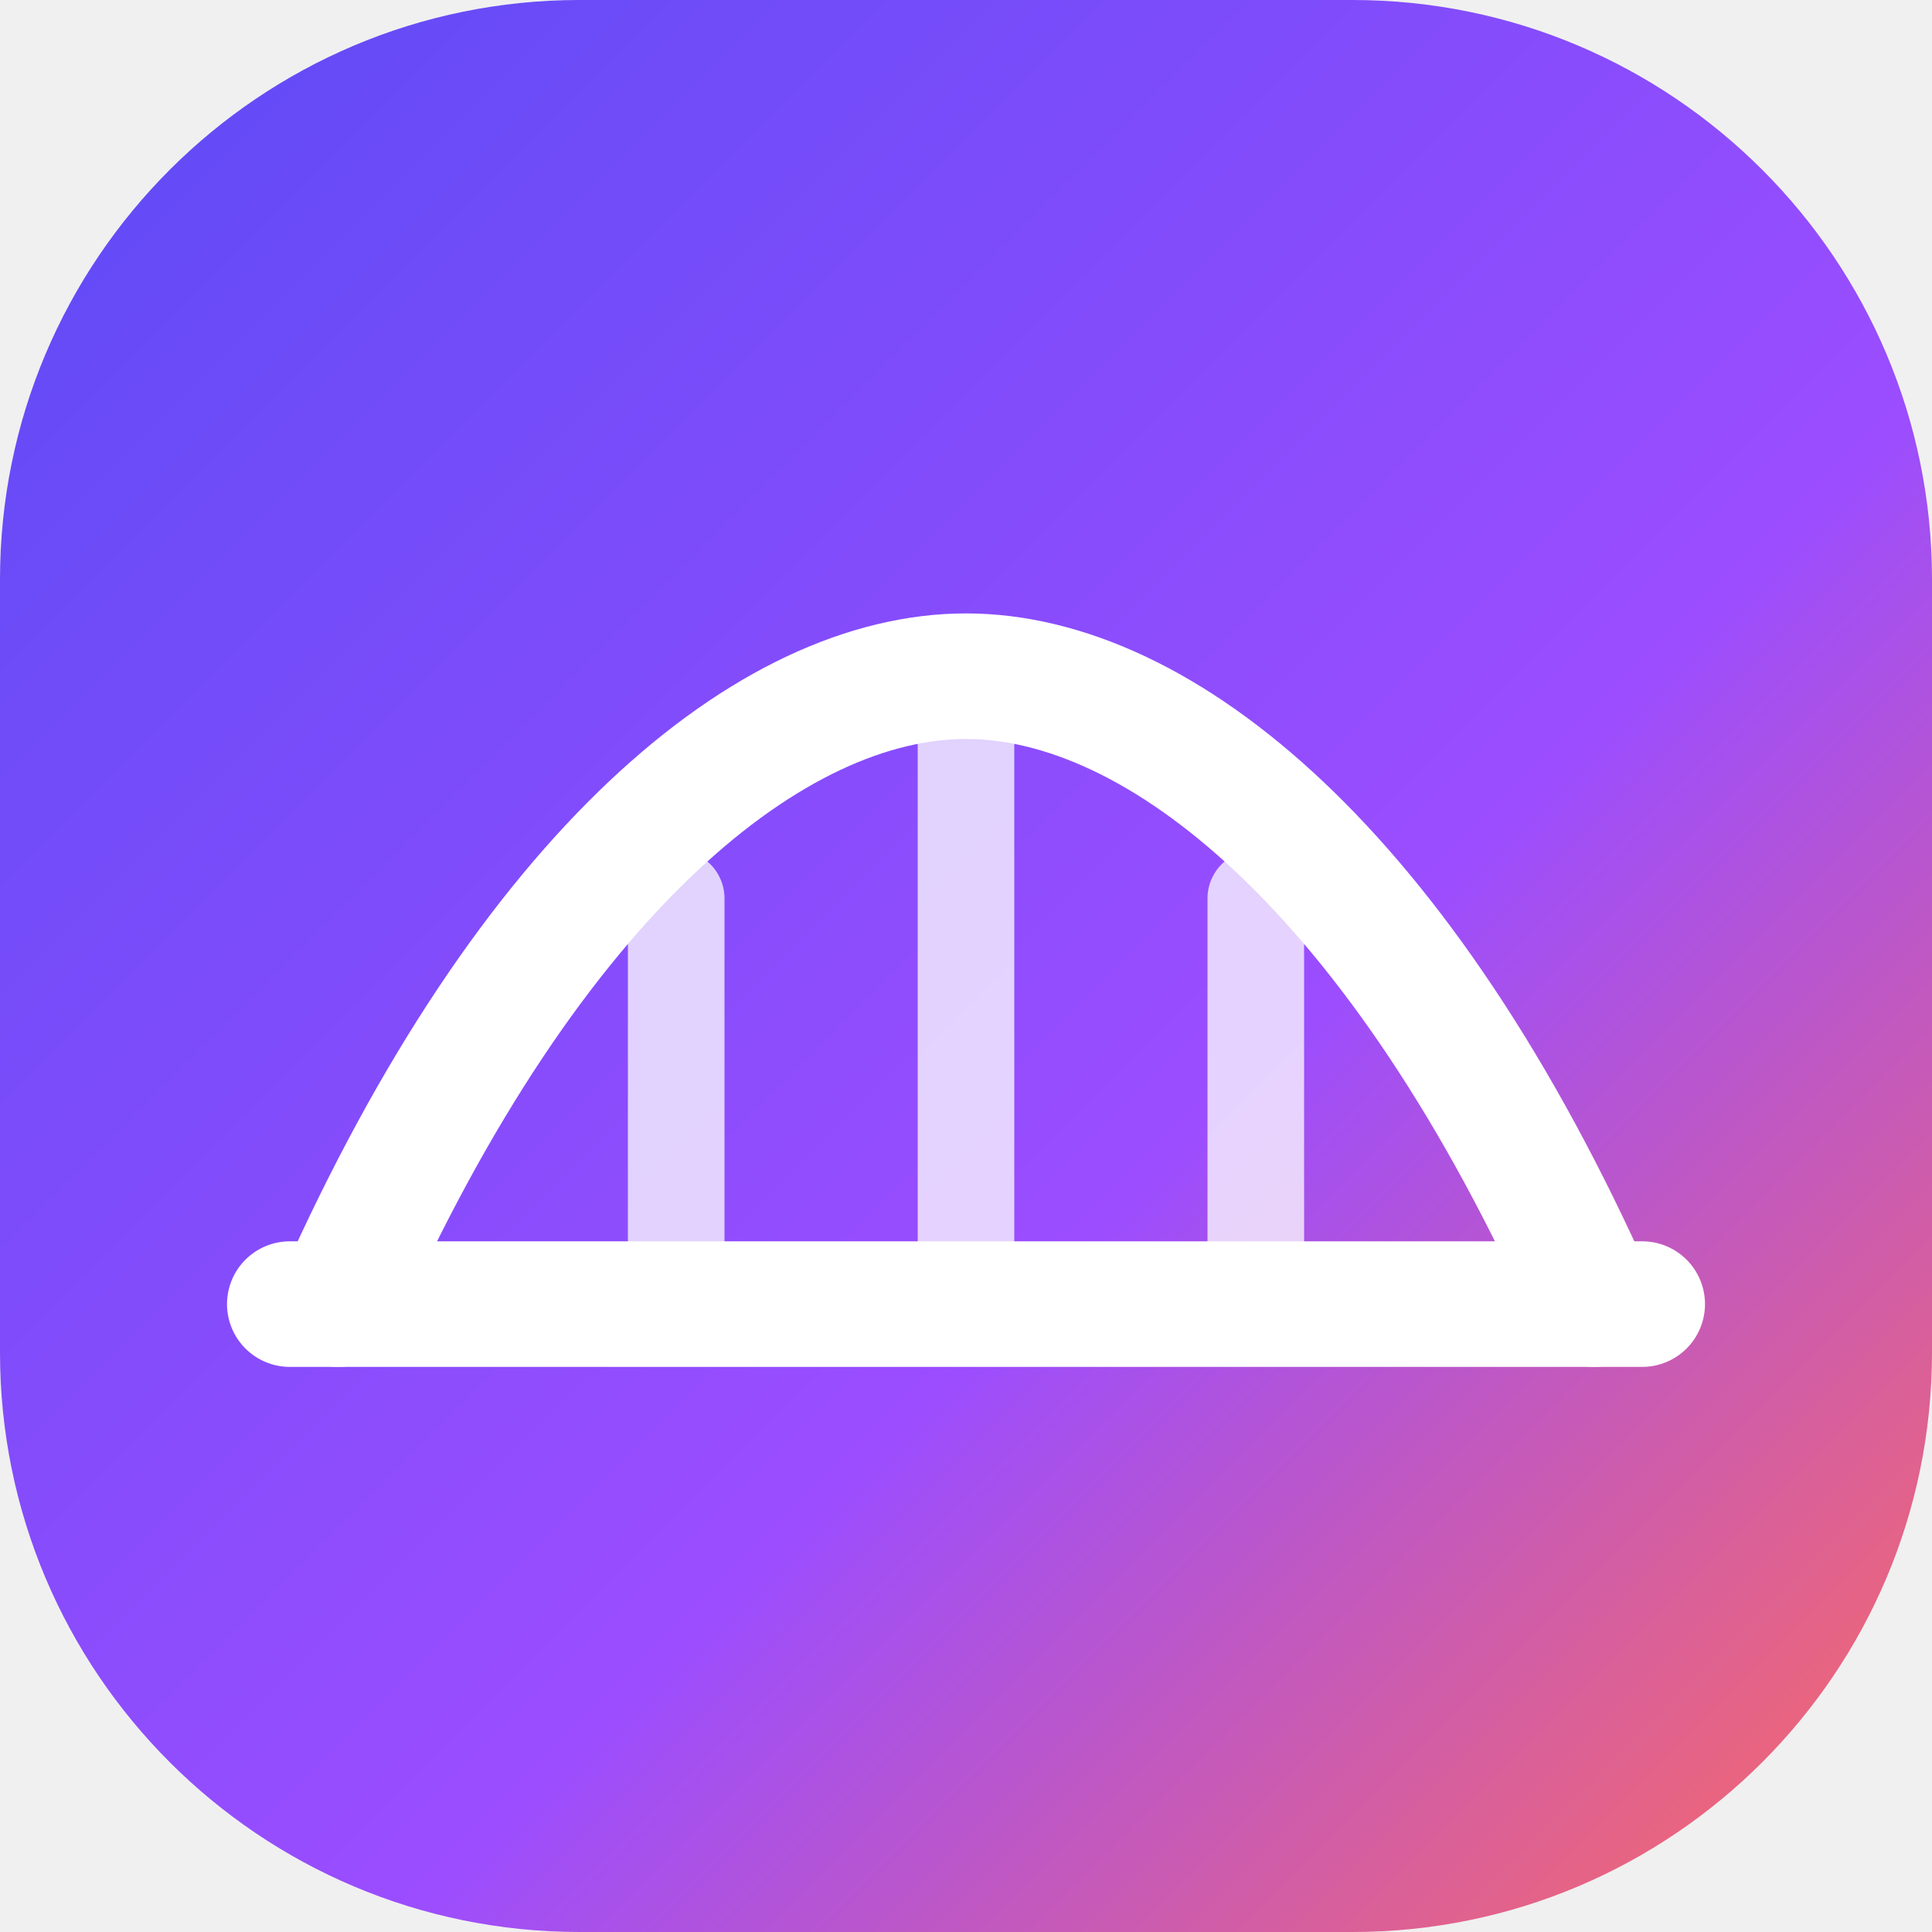
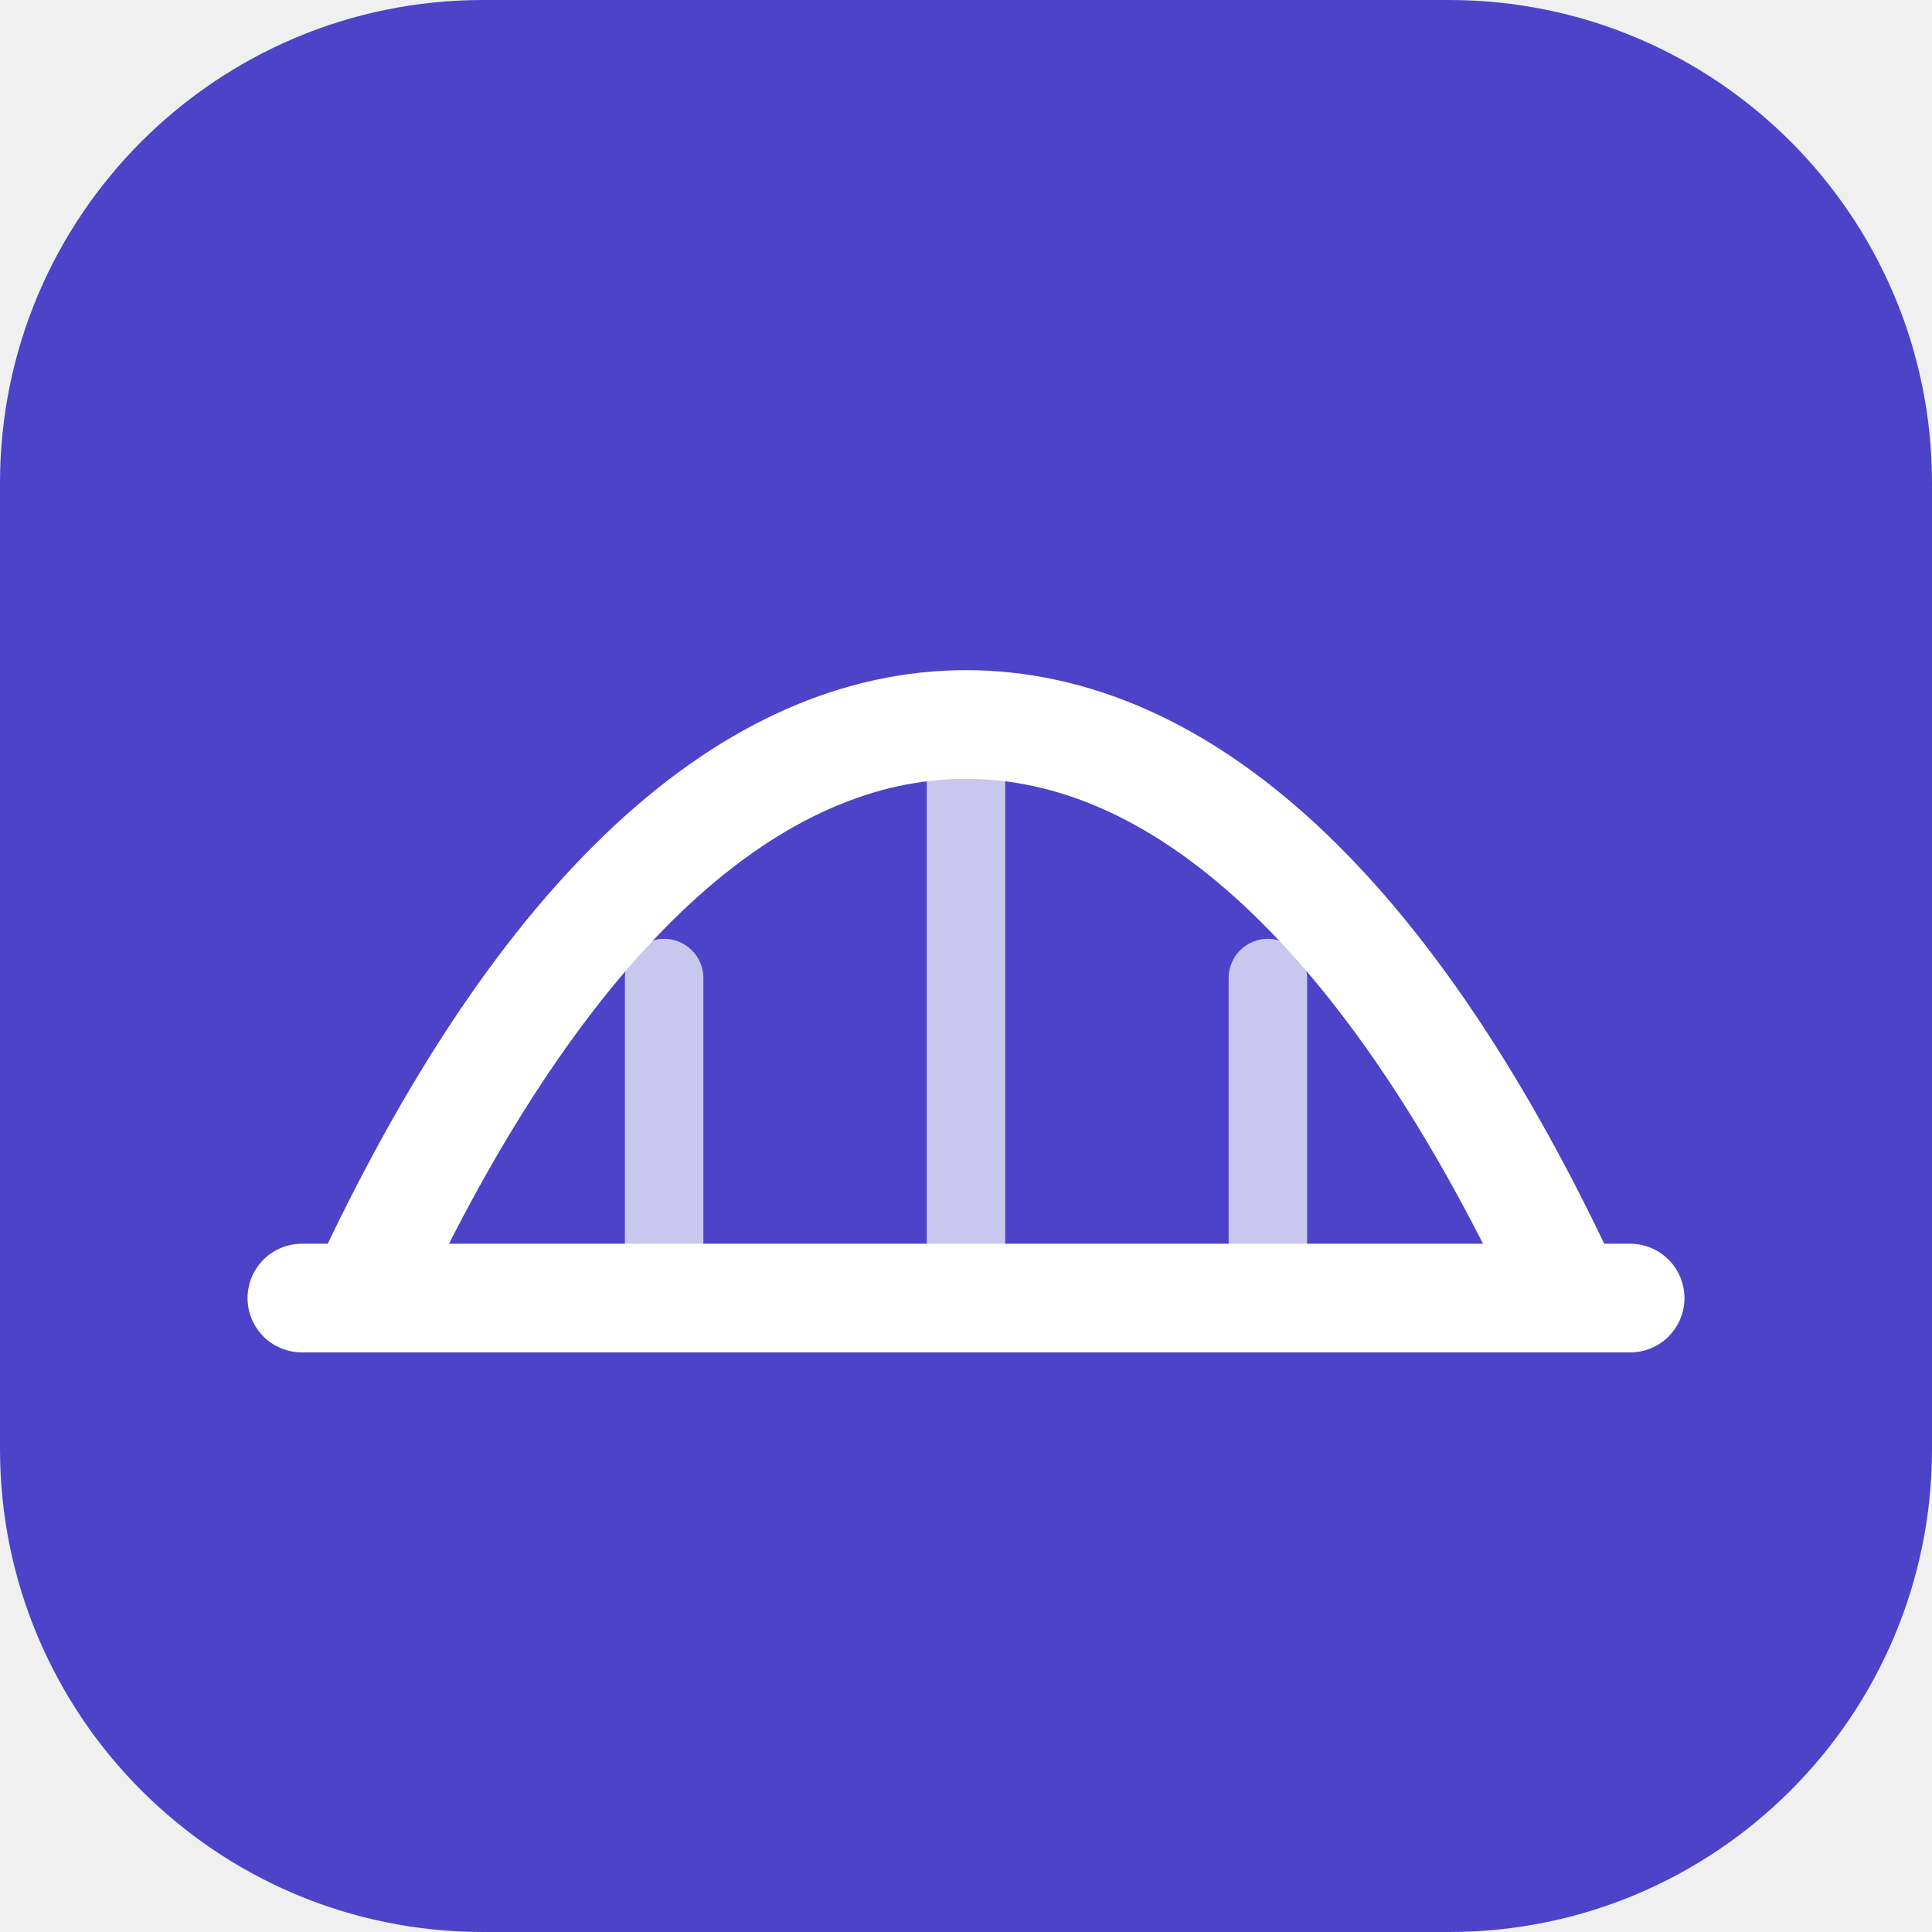
- <svg xmlns="http://www.w3.org/2000/svg" viewBox="0 0 40 40">
-   <defs>
-     <linearGradient id="g" x1="0" y1="0" x2="40" y2="40" gradientUnits="userSpaceOnUse">
-       <stop offset="0" stop-color="#5B4BF5" />
-       <stop offset="0.6" stop-color="#9B4DFF" />
-       <stop offset="1" stop-color="#FF6B5B" />
-     </linearGradient>
-   </defs>
-   <rect width="40" height="40" rx="12" fill="url(#g)" />
-   <path d="M7 27c4-9 9-13 13-13s9 4 13 13" stroke="#fff" stroke-width="2.6" stroke-linecap="round" fill="none" />
-   <path d="M6 27h28" stroke="#fff" stroke-width="2.6" stroke-linecap="round" />
-   <path d="M14 18.6V27M20 14v13M26 18.6V27" stroke="#fff" stroke-width="2" stroke-linecap="round" opacity=".75" />
+ <svg xmlns="http://www.w3.org/2000/svg" viewBox="0 0 32 32" fill="none">
+   <rect width="32" height="32" rx="8" fill="#4C43C9" />
+   <path d="M6 21.5c3-6.5 6.5-9.5 10-9.5s7 3 10 9.5" stroke="#fff" stroke-width="1.8" stroke-linecap="round" />
+   <path d="M5 21.5h22" stroke="#fff" stroke-width="1.8" stroke-linecap="round" />
+   <path d="M11 16.2v5.3M16 12v9.5M21 16.2v5.3" stroke="#fff" stroke-width="1.3" stroke-linecap="round" opacity=".7" />
</svg>
